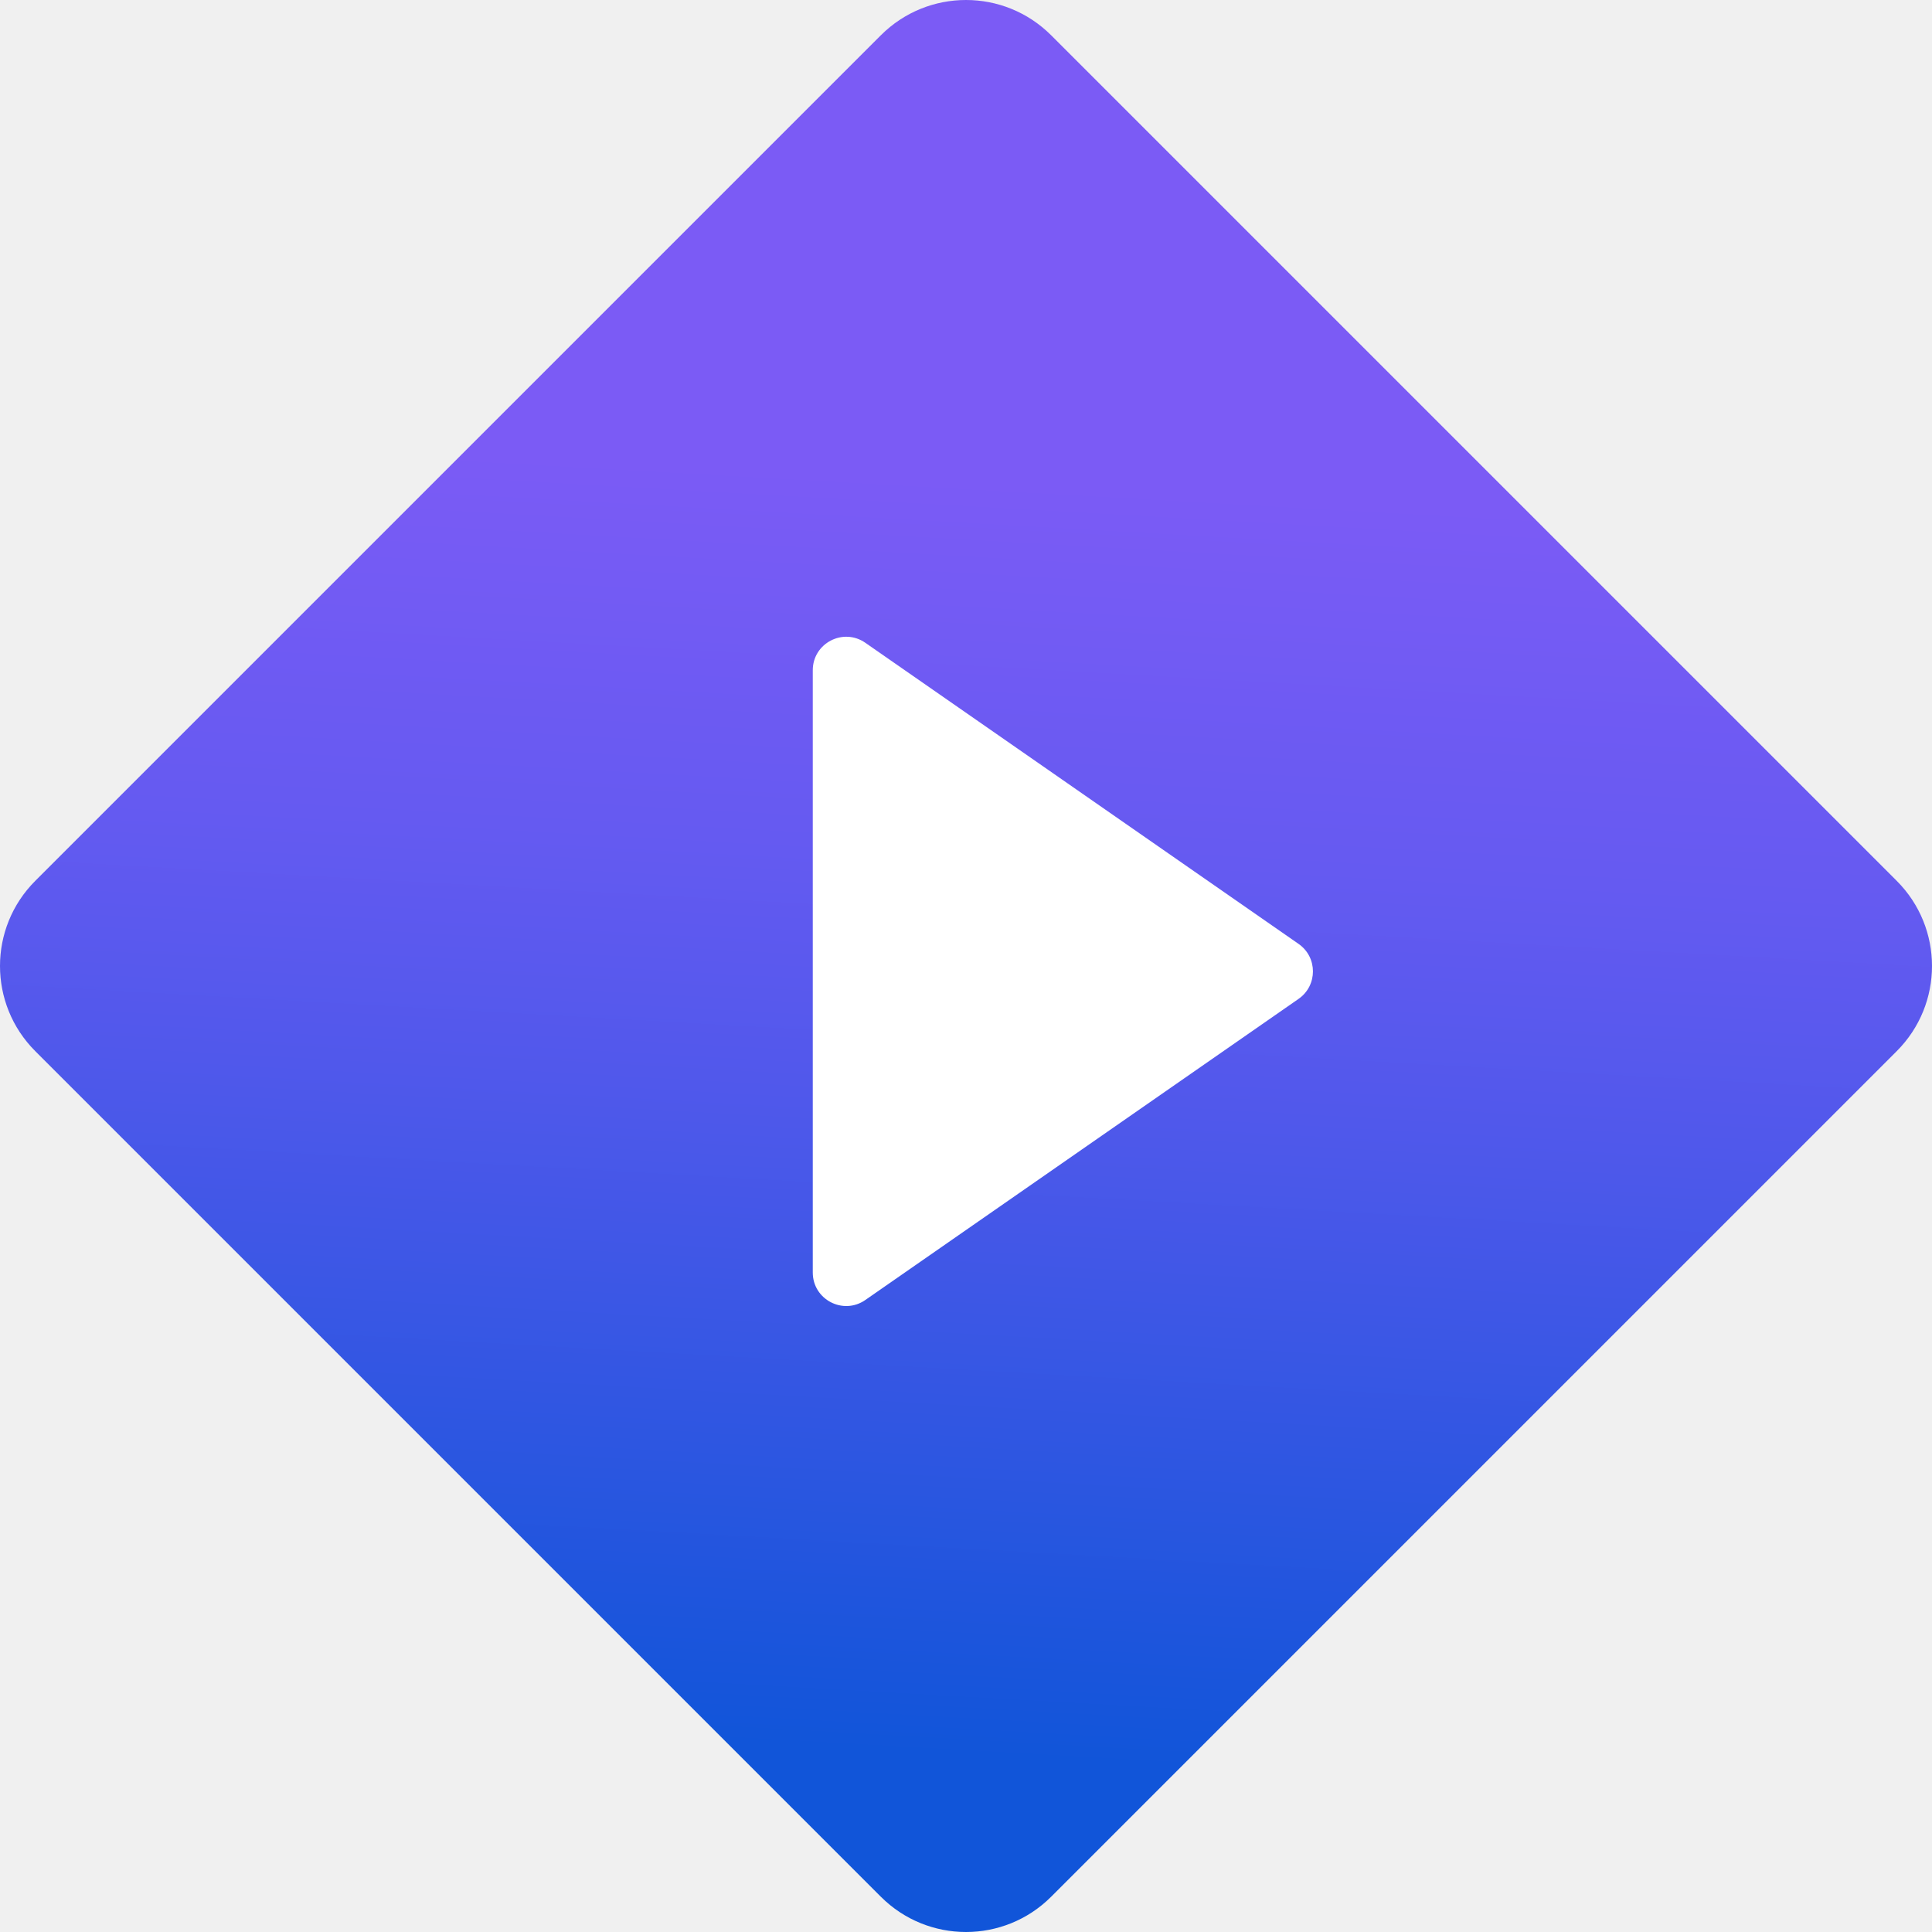
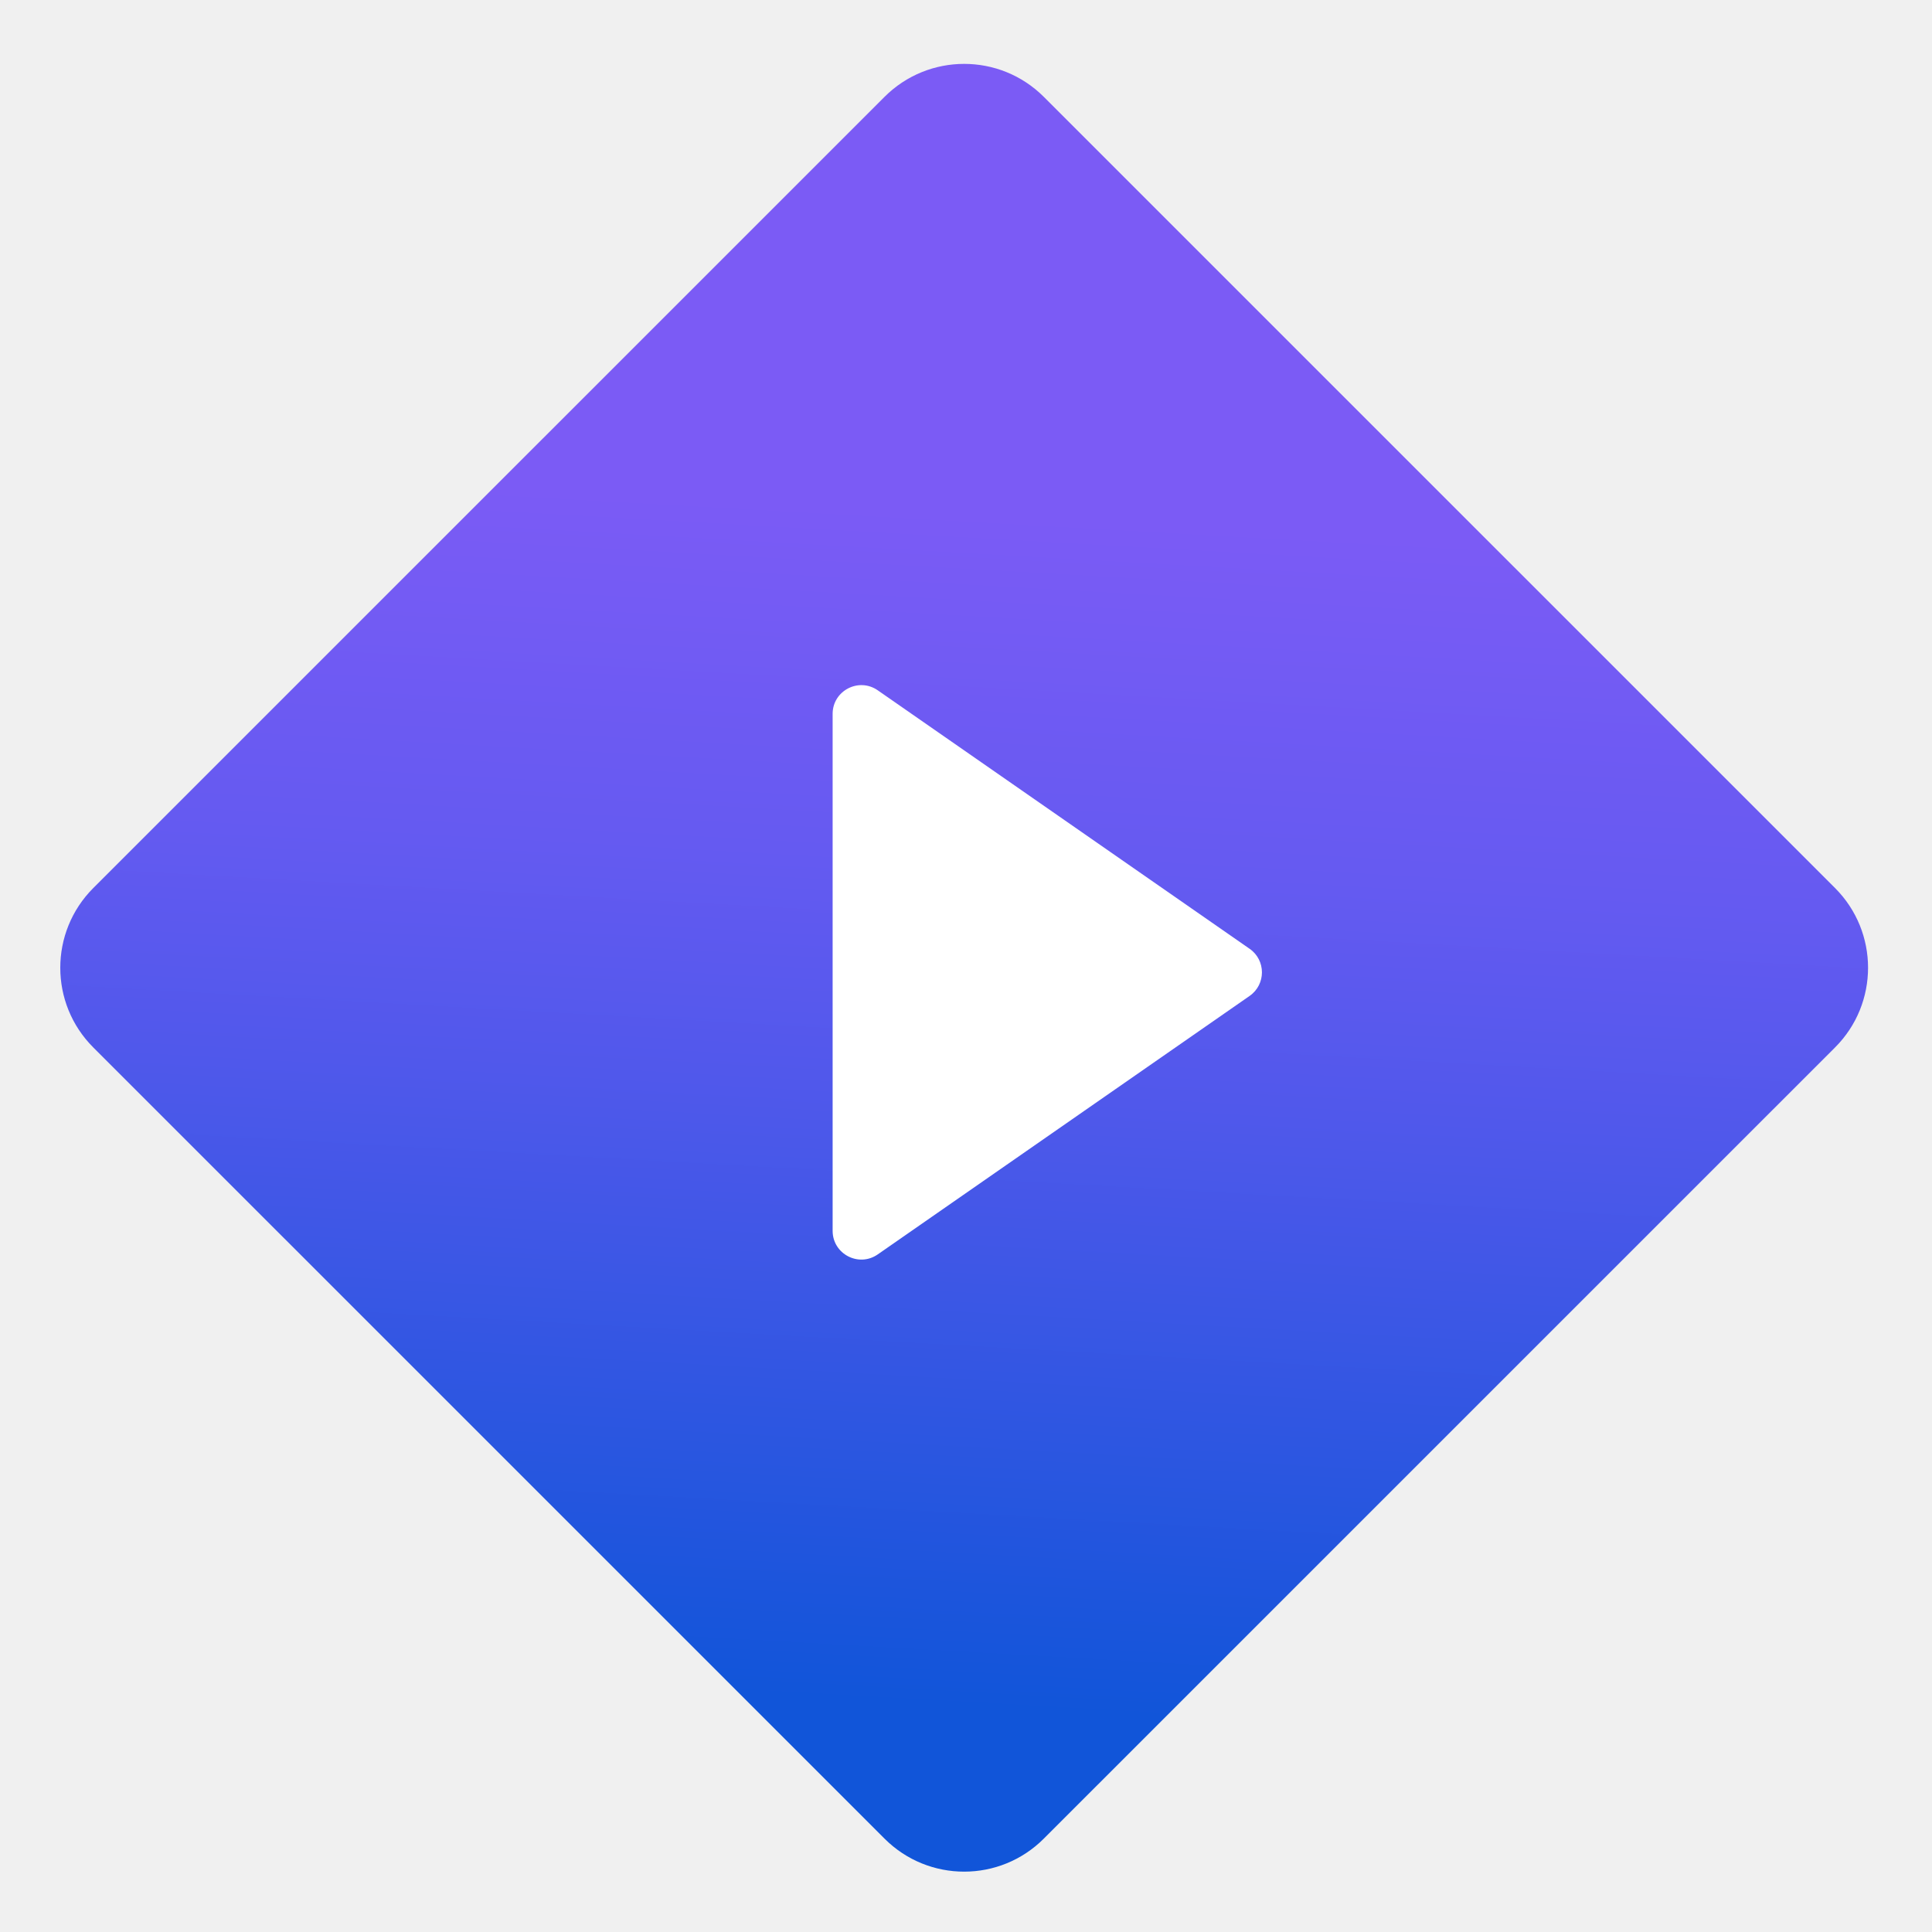
- <svg xmlns="http://www.w3.org/2000/svg" width="512" height="512" viewBox="0 0 512 512" fill="none">
-   <path d="M502.654 233.436L278.564 9.347C266.102 -3.116 245.898 -3.116 233.436 9.347L9.346 233.436C-3.115 245.898 -3.115 266.103 9.346 278.564L233.436 502.654C245.898 515.116 266.102 515.116 278.564 502.654L502.654 278.564C515.115 266.103 515.115 245.898 502.654 233.436Z" fill="url(#paint0_linear_210_93)" />
-   <path d="M344.136 250.145L229.319 170.343C223.437 166.26 215.393 170.465 215.393 177.627V337.231C215.393 344.392 223.437 348.597 229.319 344.514L344.136 264.712C349.211 261.186 349.211 253.672 344.136 250.145Z" fill="white" />
-   <defs>
-     <linearGradient id="paint0_linear_210_93" x1="244.279" y1="464.554" x2="269.176" y2="21.499" gradientUnits="userSpaceOnUse">
-       <stop stop-color="#1155D9" />
-       <stop offset="0.07" stop-color="#1C55DC" />
-       <stop offset="0.39" stop-color="#5058EB" />
-       <stop offset="0.54" stop-color="#655AF1" />
-       <stop offset="0.76" stop-color="#7B5BF5" />
-     </linearGradient>
-   </defs>
+ <svg xmlns="http://www.w3.org/2000/svg" height="128px" viewBox="0 0 128 128" width="128px">
+   <linearGradient id="a" gradientUnits="userSpaceOnUse" x1="61.137" x2="66.961" y1="112.901" y2="9.26">
+     <stop offset="0" stop-color="#1155d9" />
+     <stop offset="0.07" stop-color="#1c55dc" />
+     <stop offset="0.39" stop-color="#5058eb" />
+     <stop offset="0.54" stop-color="#655af1" />
+     <stop offset="0.76" stop-color="#7b5bf5" />
+   </linearGradient>
+   <path d="m 121.578 58.836 l -52.422 -52.418 c -2.914 -2.914 -7.641 -2.914 -10.555 0 l -52.422 52.418 c -2.914 2.918 -2.914 7.645 0 10.559 l 52.422 52.418 c 2.914 2.918 7.641 2.918 10.555 0 l 52.422 -52.418 c 2.914 -2.914 2.914 -7.641 0 -10.559 z m 0 0" fill="url(#a)" />
+   <path d="m 82.789 62.859 l -24.637 -17.125 c -1.262 -0.875 -2.988 0.027 -2.988 1.562 v 34.25 c 0 1.535 1.727 2.438 2.988 1.562 l 24.637 -17.125 c 1.09 -0.758 1.09 -2.367 0 -3.125 z m 0 0" fill="#ffffff" />
</svg>
